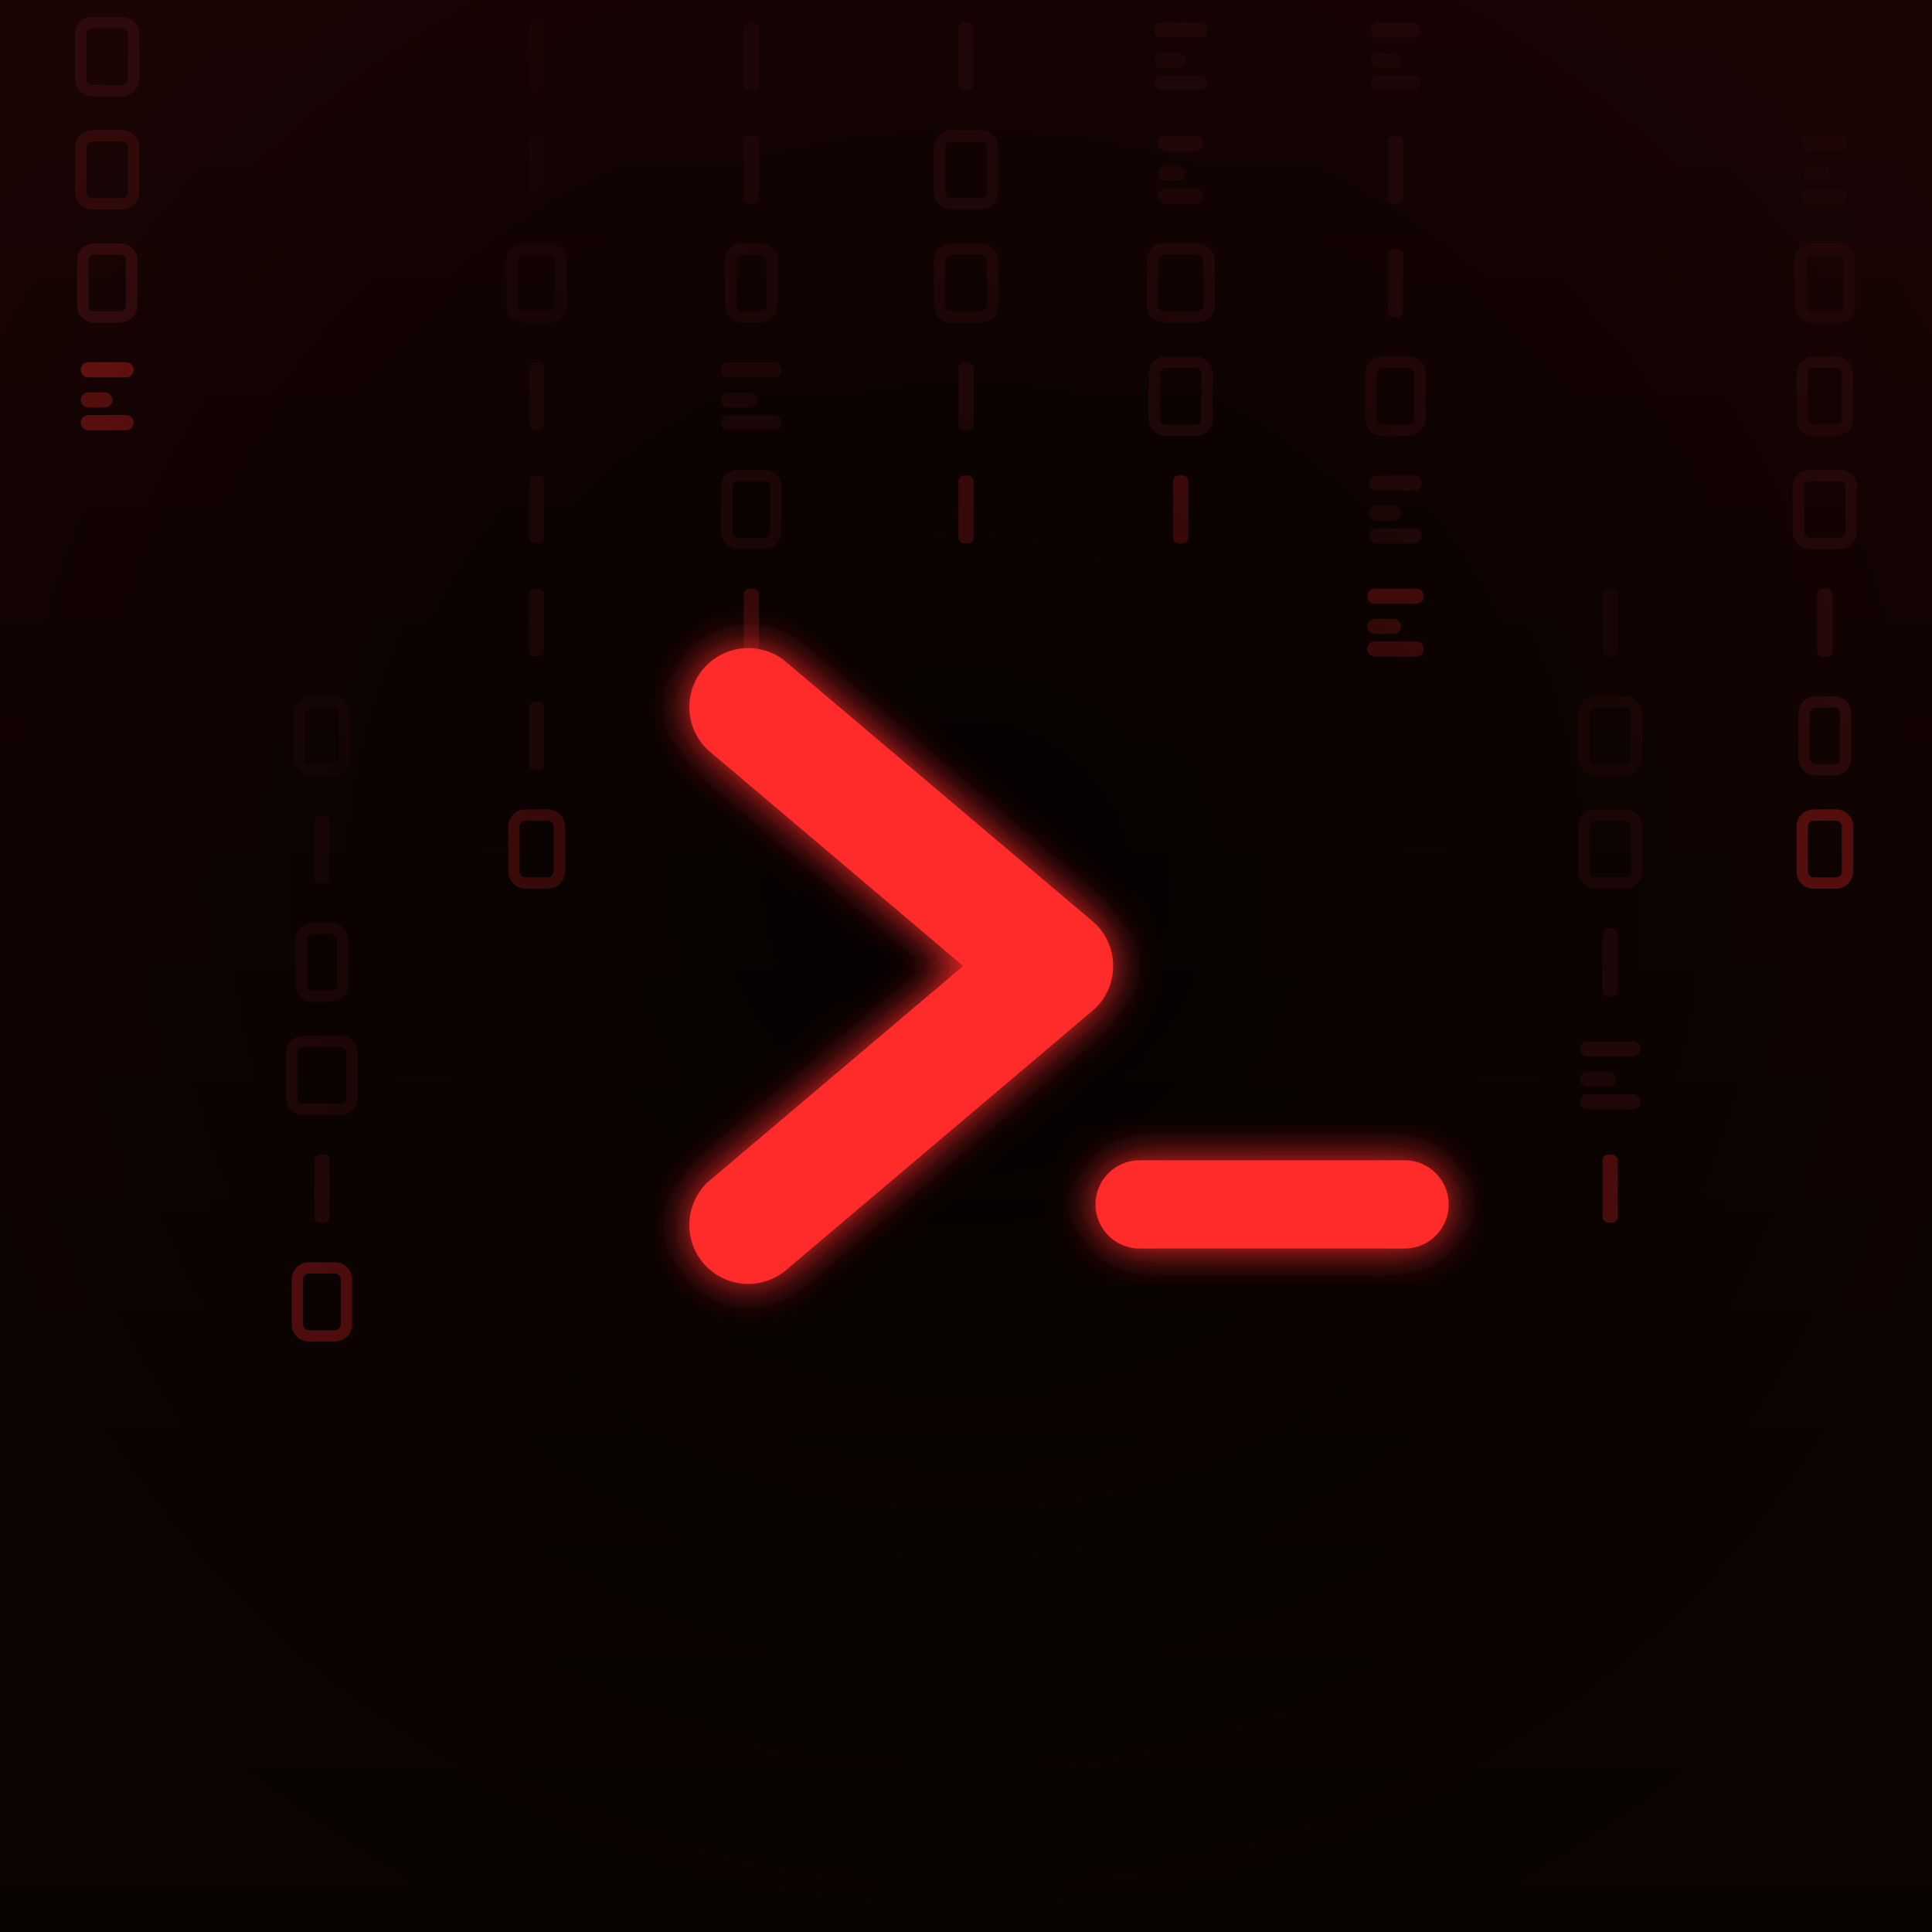
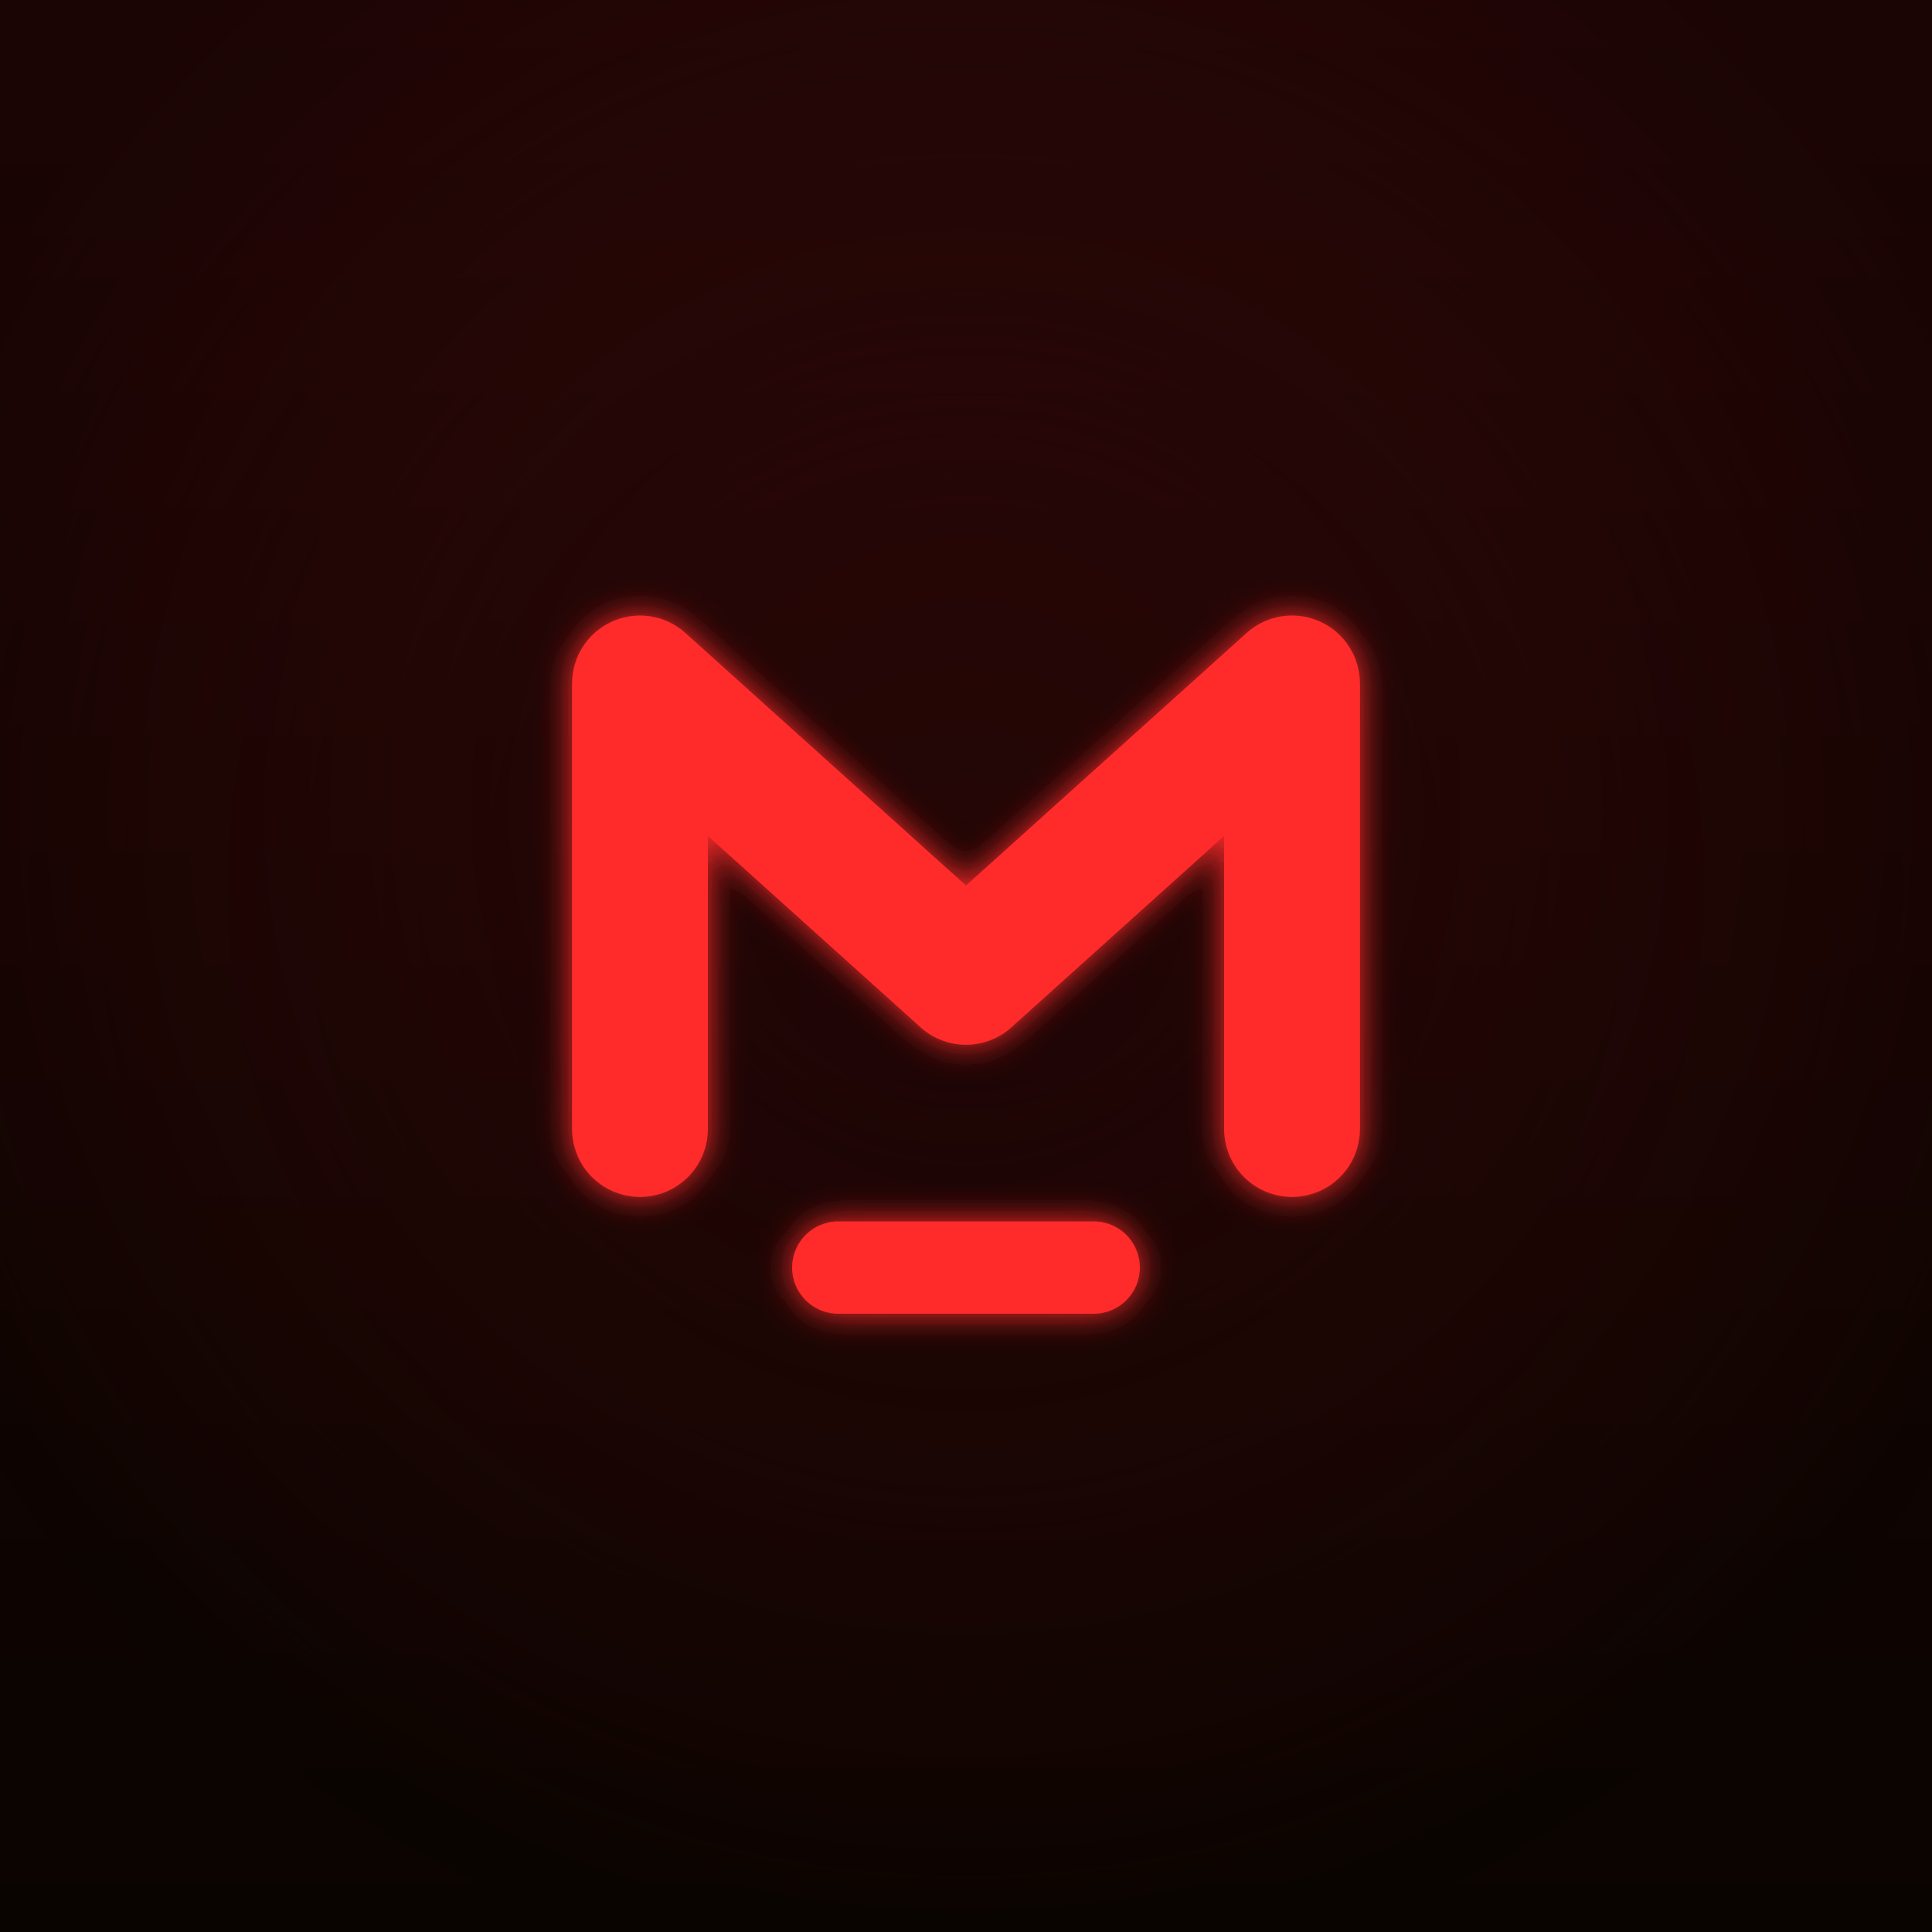
- <svg xmlns="http://www.w3.org/2000/svg" width="512" height="512" aria-label="MULTINICHE AI" viewBox="0 0 512 512">
+ <svg xmlns="http://www.w3.org/2000/svg" viewBox="0 0 512 512" width="512" height="512" role="img" aria-label="MULTINICHE AI">
  <defs>
-     <radialGradient id="b" cx="50%" cy="46%" r="62%">
-       <stop offset="0" stop-opacity=".72" />
-       <stop offset=".55" stop-opacity=".35" />
-       <stop offset="1" stop-opacity="0" />
-     </radialGradient>
-     <linearGradient id="a" x1="0" x2="0" y1="0" y2="1">
+     <linearGradient id="tile" x1="0" y1="0" x2="0" y2="1">
      <stop offset="0" stop-color="#1b0404" />
      <stop offset="1" stop-color="#0a0400" />
    </linearGradient>
-     <filter id="c" width="180%" height="180%" x="-40%" y="-40%">
-       <feGaussianBlur result="b" stdDeviation="7" />
+     <radialGradient id="core" cx="50%" cy="42%" r="58%">
+       <stop offset="0" stop-color="#ff2a2a" stop-opacity="0.22" />
+       <stop offset="1" stop-color="#ff2a2a" stop-opacity="0" />
+     </radialGradient>
+     <radialGradient id="vignette" cx="50%" cy="46%" r="62%">
+       <stop offset="0" stop-color="#000000" stop-opacity="0.55" />
+       <stop offset="0.6" stop-color="#000000" stop-opacity="0.22" />
+       <stop offset="1" stop-color="#000000" stop-opacity="0" />
+     </radialGradient>
+     <filter id="glow" x="-40%" y="-40%" width="180%" height="180%">
+       <feGaussianBlur stdDeviation="6" result="b" />
      <feMerge>
        <feMergeNode in="b" />
        <feMergeNode in="SourceGraphic" />
      </feMerge>
    </filter>
  </defs>
-   <rect width="512" height="512" fill="url(#a)" rx="0" />
-   <g opacity=".9">
-     <rect width="14" height="4" x="21.4" y="96" fill="#ff2a2a" opacity=".425" rx="2" />
-     <rect width="8.4" height="4" x="21.4" y="104" fill="#ff2a2a" opacity=".34" rx="2" />
-     <rect width="14" height="4" x="21.4" y="110" fill="#ff2a2a" opacity=".383" rx="2" />
-     <rect width="13" height="18" x="21.9" y="66" fill="none" stroke="#e03a3a" stroke-width="3" opacity=".173" rx="3" />
-     <rect width="14" height="18" x="21.4" y="36" fill="none" stroke="#e03a3a" stroke-width="3" opacity=".145" rx="3" />
-     <rect width="14" height="18" x="21.4" y="6" fill="none" stroke="#e03a3a" stroke-width="3" opacity=".118" rx="3" />
-     <rect width="13" height="18" x="78.8" y="336" fill="none" stroke="#ff2a2a" stroke-width="3" opacity=".425" rx="3" />
-     <rect width="4" height="18" x="83.3" y="306" fill="#e03a3a" opacity=".173" rx="1.5" />
-     <rect width="16" height="18" x="77.3" y="276" fill="none" stroke="#e03a3a" stroke-width="3" opacity=".145" rx="3" />
-     <rect width="11" height="18" x="79.8" y="246" fill="none" stroke="#e03a3a" stroke-width="3" opacity=".118" rx="3" />
-     <rect width="4" height="18" x="83.3" y="216" fill="#e03a3a" opacity=".09" rx="1.5" />
-     <rect width="12" height="18" x="79.3" y="186" fill="none" stroke="#e03a3a" stroke-width="3" opacity=".063" rx="3" />
-     <rect width="12" height="18" x="136.2" y="216" fill="none" stroke="#ff2a2a" stroke-width="3" opacity=".425" rx="3" />
-     <rect width="4" height="18" x="140.2" y="186" fill="#e03a3a" opacity=".173" rx="1.5" />
-     <rect width="4" height="18" x="140.2" y="156" fill="#e03a3a" opacity=".145" rx="1.5" />
-     <rect width="4" height="18" x="140.2" y="126" fill="#e03a3a" opacity=".118" rx="1.5" />
-     <rect width="4" height="18" x="140.2" y="96" fill="#e03a3a" opacity=".09" rx="1.5" />
-     <rect width="13" height="18" x="135.7" y="66" fill="none" stroke="#e03a3a" stroke-width="3" opacity=".063" rx="3" />
-     <rect width="4" height="18" x="140.2" y="36" fill="#e03a3a" opacity=".035" rx="1.5" />
-     <rect width="4" height="18" x="140.2" y="6" fill="#e03a3a" opacity=".025" rx="1.5" />
-     <rect width="4" height="18" x="197.1" y="156" fill="#ff2a2a" opacity=".425" rx="1.5" />
-     <rect width="13" height="18" x="192.6" y="126" fill="none" stroke="#e03a3a" stroke-width="3" opacity=".173" rx="3" />
-     <rect width="16" height="4" x="191.1" y="96" fill="#e03a3a" opacity=".145" rx="2" />
-     <rect width="9.6" height="4" x="191.1" y="104" fill="#e03a3a" opacity=".116" rx="2" />
-     <rect width="16" height="4" x="191.1" y="110" fill="#e03a3a" opacity=".131" rx="2" />
-     <rect width="11" height="18" x="193.6" y="66" fill="none" stroke="#e03a3a" stroke-width="3" opacity=".118" rx="3" />
-     <rect width="4" height="18" x="197.1" y="36" fill="#e03a3a" opacity=".09" rx="1.5" />
-     <rect width="4" height="18" x="197.1" y="6" fill="#e03a3a" opacity=".063" rx="1.5" />
-     <rect width="4" height="18" x="254" y="126" fill="#ff2a2a" opacity=".425" rx="1.5" />
-     <rect width="4" height="18" x="254" y="96" fill="#e03a3a" opacity=".173" rx="1.5" />
-     <rect width="14" height="18" x="249" y="66" fill="none" stroke="#e03a3a" stroke-width="3" opacity=".145" rx="3" />
-     <rect width="14" height="18" x="249" y="36" fill="none" stroke="#e03a3a" stroke-width="3" opacity=".118" rx="3" />
-     <rect width="4" height="18" x="254" y="6" fill="#e03a3a" opacity=".09" rx="1.5" />
-     <rect width="4" height="18" x="310.9" y="126" fill="#ff2a2a" opacity=".425" rx="1.5" />
-     <rect width="14" height="18" x="305.9" y="96" fill="none" stroke="#e03a3a" stroke-width="3" opacity=".173" rx="3" />
-     <rect width="15" height="18" x="305.4" y="66" fill="none" stroke="#e03a3a" stroke-width="3" opacity=".145" rx="3" />
-     <rect width="12" height="4" x="306.9" y="36" fill="#e03a3a" opacity=".118" rx="2" />
-     <rect width="7.2" height="4" x="306.9" y="44" fill="#e03a3a" opacity=".094" rx="2" />
-     <rect width="12" height="4" x="306.9" y="50" fill="#e03a3a" opacity=".106" rx="2" />
-     <rect width="14" height="4" x="305.9" y="6" fill="#e03a3a" opacity=".09" rx="2" />
-     <rect width="8.4" height="4" x="305.9" y="14" fill="#e03a3a" opacity=".072" rx="2" />
-     <rect width="14" height="4" x="305.9" y="20" fill="#e03a3a" opacity=".081" rx="2" />
-     <rect width="15" height="4" x="362.3" y="156" fill="#ff2a2a" opacity=".425" rx="2" />
-     <rect width="9" height="4" x="362.3" y="164" fill="#ff2a2a" opacity=".34" rx="2" />
-     <rect width="15" height="4" x="362.3" y="170" fill="#ff2a2a" opacity=".383" rx="2" />
-     <rect width="14" height="4" x="362.8" y="126" fill="#e03a3a" opacity=".173" rx="2" />
-     <rect width="8.4" height="4" x="362.8" y="134" fill="#e03a3a" opacity=".138" rx="2" />
-     <rect width="14" height="4" x="362.8" y="140" fill="#e03a3a" opacity=".155" rx="2" />
-     <rect width="13" height="18" x="363.3" y="96" fill="none" stroke="#e03a3a" stroke-width="3" opacity=".145" rx="3" />
-     <rect width="4" height="18" x="367.8" y="66" fill="#e03a3a" opacity=".118" rx="1.5" />
-     <rect width="4" height="18" x="367.8" y="36" fill="#e03a3a" opacity=".09" rx="1.5" />
-     <rect width="13" height="4" x="363.3" y="6" fill="#e03a3a" opacity=".063" rx="2" />
-     <rect width="7.8" height="4" x="363.3" y="14" fill="#e03a3a" opacity=".05" rx="2" />
-     <rect width="13" height="4" x="363.3" y="20" fill="#e03a3a" opacity=".056" rx="2" />
-     <rect width="4" height="18" x="424.7" y="306" fill="#ff2a2a" opacity=".425" rx="1.5" />
-     <rect width="16" height="4" x="418.7" y="276" fill="#e03a3a" opacity=".173" rx="2" />
-     <rect width="9.6" height="4" x="418.7" y="284" fill="#e03a3a" opacity=".138" rx="2" />
-     <rect width="16" height="4" x="418.7" y="290" fill="#e03a3a" opacity=".155" rx="2" />
-     <rect width="4" height="18" x="424.7" y="246" fill="#e03a3a" opacity=".145" rx="1.5" />
-     <rect width="14" height="18" x="419.7" y="216" fill="none" stroke="#e03a3a" stroke-width="3" opacity=".118" rx="3" />
-     <rect width="14" height="18" x="419.7" y="186" fill="none" stroke="#e03a3a" stroke-width="3" opacity=".09" rx="3" />
-     <rect width="4" height="18" x="424.7" y="156" fill="#e03a3a" opacity=".063" rx="1.5" />
-     <rect width="12" height="18" x="477.6" y="216" fill="none" stroke="#ff2a2a" stroke-width="3" opacity=".425" rx="3" />
-     <rect width="11" height="18" x="478.1" y="186" fill="none" stroke="#e03a3a" stroke-width="3" opacity=".173" rx="3" />
-     <rect width="4" height="18" x="481.6" y="156" fill="#e03a3a" opacity=".145" rx="1.5" />
-     <rect width="14" height="18" x="476.6" y="126" fill="none" stroke="#e03a3a" stroke-width="3" opacity=".118" rx="3" />
-     <rect width="12" height="18" x="477.6" y="96" fill="none" stroke="#e03a3a" stroke-width="3" opacity=".09" rx="3" />
-     <rect width="13" height="18" x="477.1" y="66" fill="none" stroke="#e03a3a" stroke-width="3" opacity=".063" rx="3" />
-     <rect width="12" height="4" x="477.6" y="36" fill="#e03a3a" opacity=".035" rx="2" />
-     <rect width="7.2" height="4" x="477.6" y="44" fill="#e03a3a" opacity=".028" rx="2" />
-     <rect width="12" height="4" x="477.6" y="50" fill="#e03a3a" opacity=".032" rx="2" />
-   </g>
-   <rect width="512" height="512" fill="url(#b)" rx="0" />
-   <g fill="none" stroke-linecap="round" stroke-linejoin="round" transform="matrix(.78 0 0 .78 56.32 56.32)">
-     <path stroke="#ff2a2a" stroke-width="40" d="m182 168 104 88-104 88" filter="url(#c)" />
-     <rect width="120" height="30" x="300" y="322" fill="#ff2a2a" filter="url(#c)" rx="15" />
+   <rect x="0" y="0" width="512" height="512" rx="0" fill="url(#tile)" />
+   <rect x="0" y="0" width="512" height="512" rx="0" fill="url(#core)" />
+   <rect x="0" y="0" width="512" height="512" rx="0" fill="url(#vignette)" />
+   <g transform="translate(256 256) scale(0.72) translate(-256 -256)">
+     <g fill="none" stroke="#ff2a2a" stroke-width="50" stroke-linejoin="round" stroke-linecap="round">
+       <path d="M136 316 L136 152 L256 260 L376 152 L376 316" filter="url(#glow)" />
+     </g>
+     <rect x="192" y="350" width="128" height="34" rx="17" fill="#ff2a2a" filter="url(#glow)" />
  </g>
</svg>
